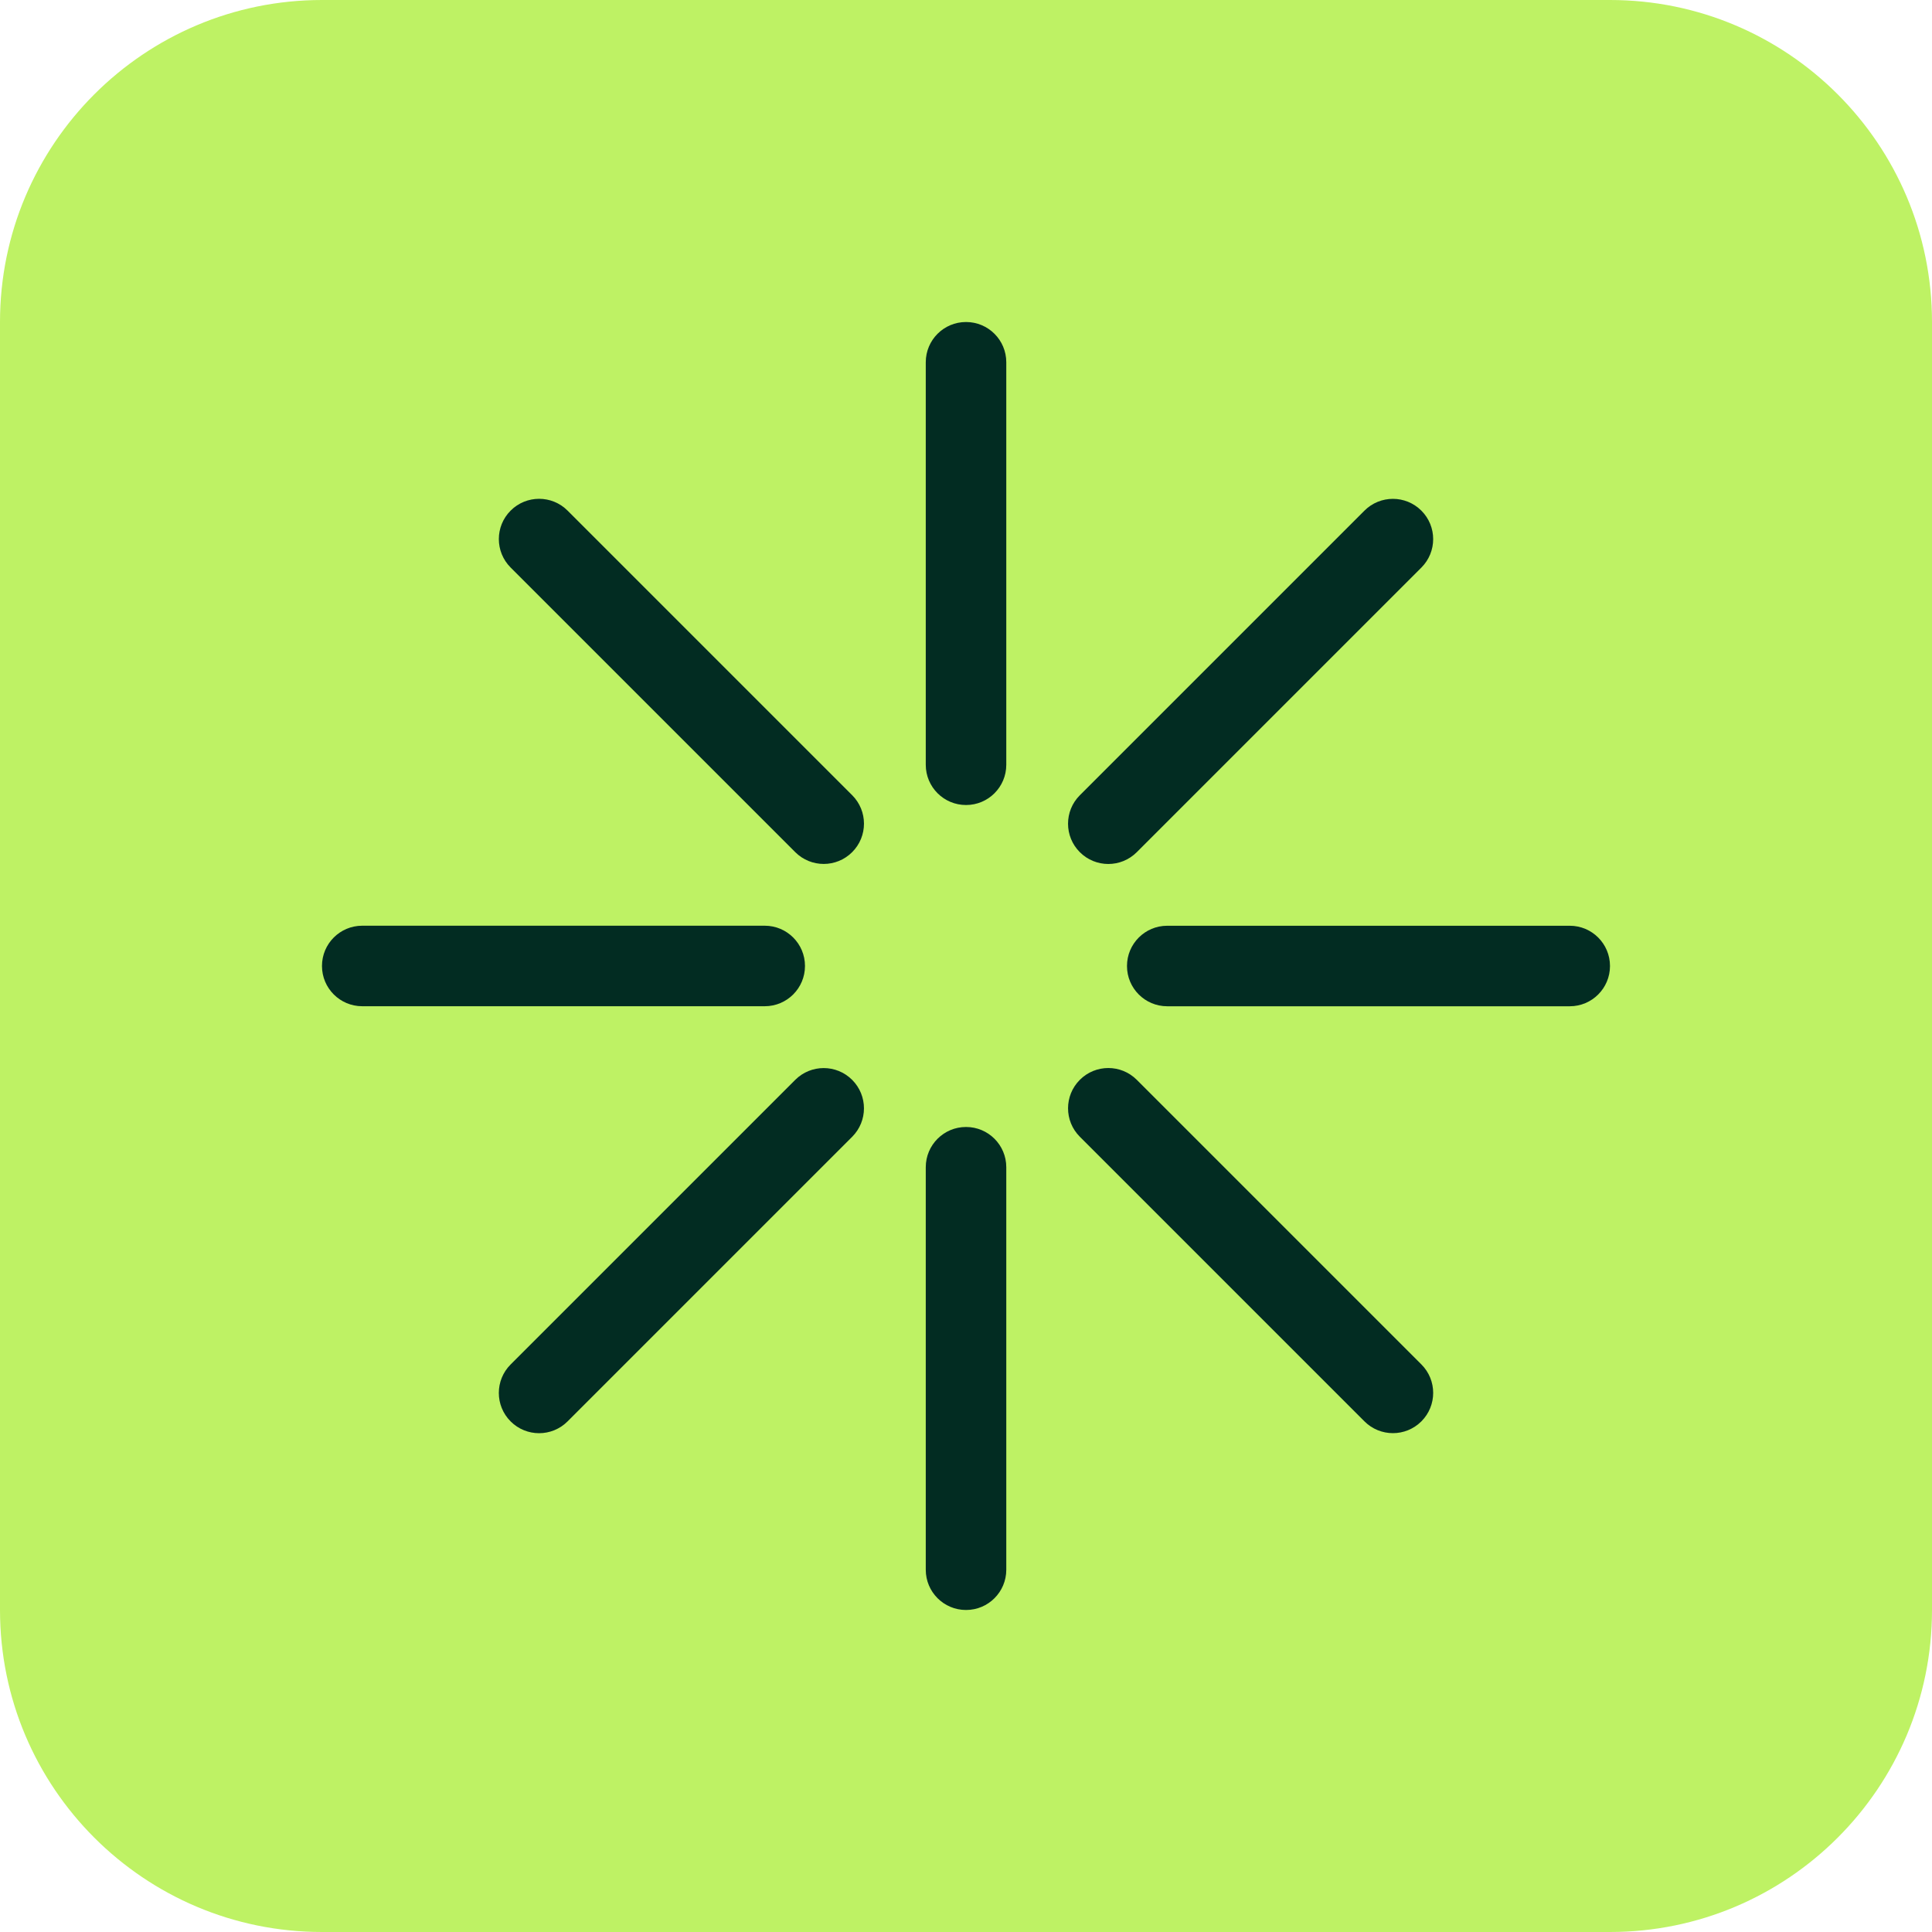
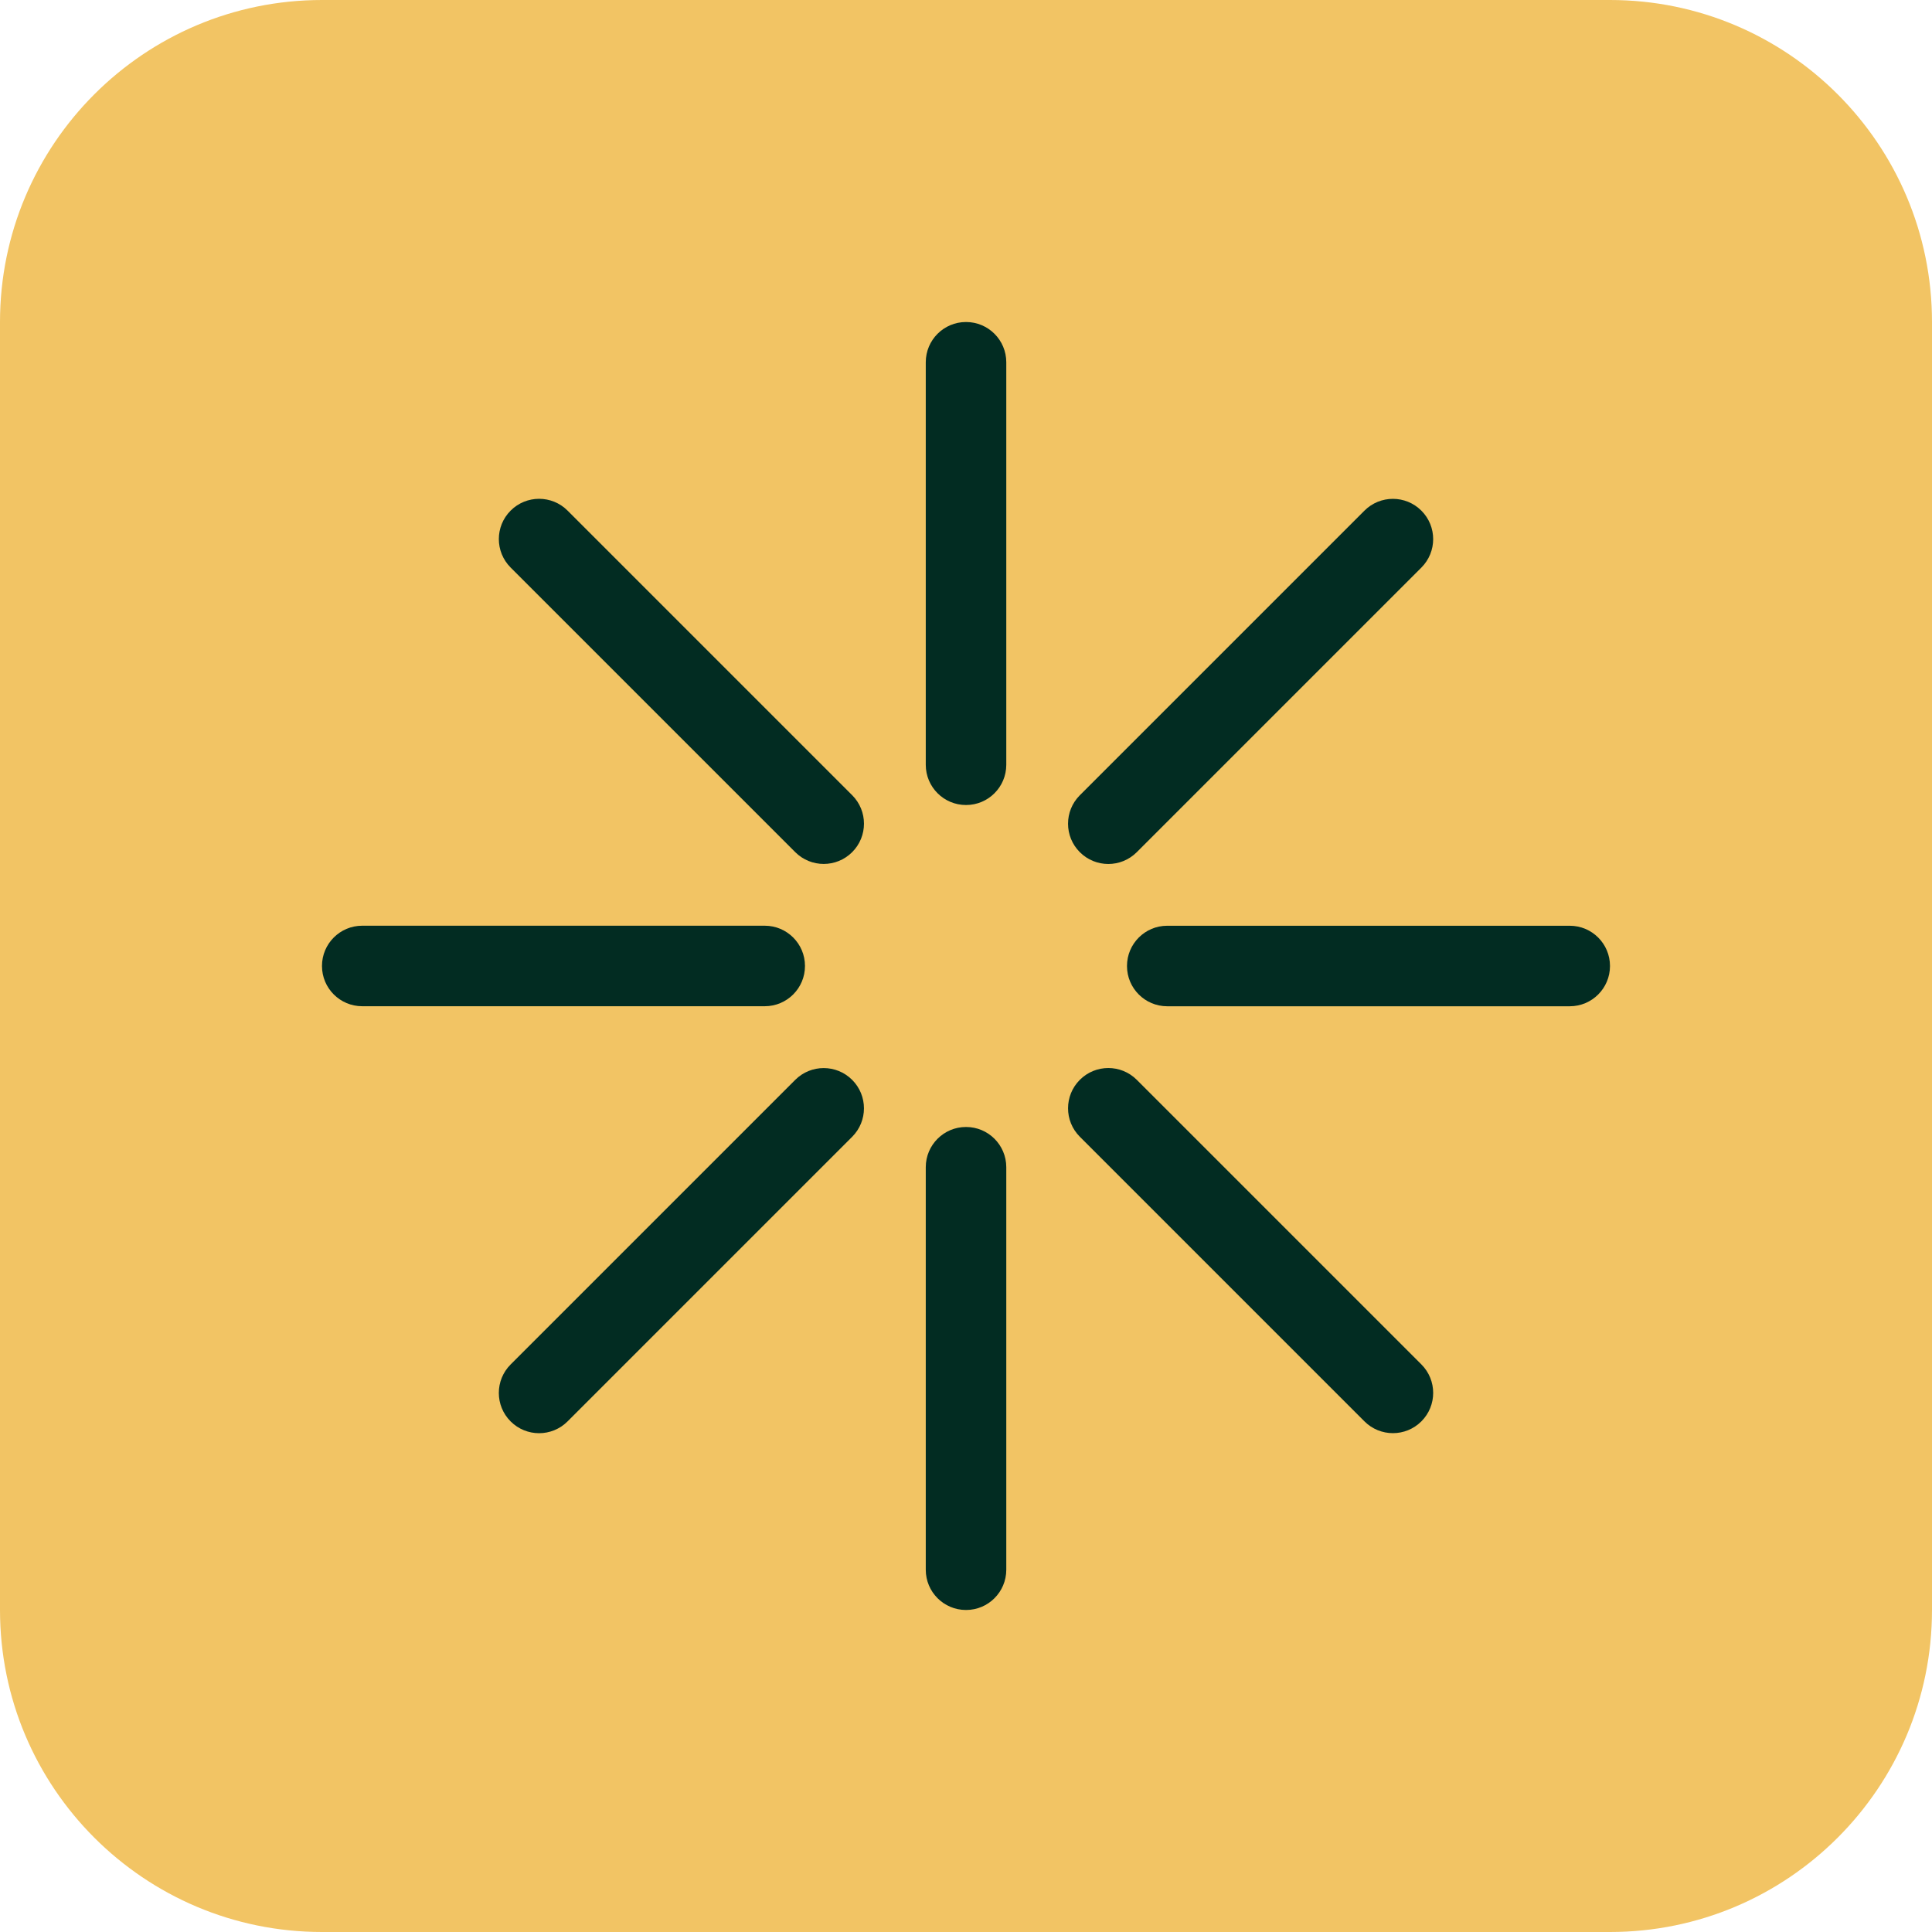
<svg xmlns="http://www.w3.org/2000/svg" width="40" height="40" viewBox="0 0 40 40" fill="none">
-   <path d="M0 6.667C0 2.985 2.985 0 6.667 0H33.333C37.015 0 40 2.985 40 6.667V33.333C40 37.015 37.015 40 33.333 40H6.667C2.985 40 0 37.015 0 33.333V6.667Z" fill="#BEF264" />
+   <path d="M0 6.667C0 2.985 2.985 0 6.667 0H33.333C37.015 0 40 2.985 40 6.667V33.333C40 37.015 37.015 40 33.333 40H6.667C2.985 40 0 37.015 0 33.333V6.667Z" fill="#f2c464" />
  <rect x="19.167" y="6.667" width="1.667" height="10" rx="0.833" fill="#022C22" />
  <rect x="19.167" y="23.333" width="1.667" height="10" rx="0.833" fill="#022C22" />
  <rect x="28.839" y="9.983" width="1.667" height="10" rx="0.833" transform="rotate(45 28.8387 9.9826)" fill="#022C22" />
  <rect x="17.054" y="21.768" width="1.667" height="10" rx="0.833" transform="rotate(45 17.0536 21.7677)" fill="#022C22" />
  <rect x="23.333" y="20.833" width="1.667" height="10" rx="0.833" transform="rotate(-90 23.3334 20.8333)" fill="#022C22" />
  <rect x="6.667" y="20.833" width="1.667" height="10" rx="0.833" transform="rotate(-90 6.66663 20.8333)" fill="#022C22" />
  <rect x="21.768" y="22.946" width="1.667" height="10" rx="0.833" transform="rotate(-45 21.7678 22.9463)" fill="#022C22" />
  <rect x="9.983" y="11.161" width="1.667" height="10" rx="0.833" transform="rotate(-45 9.98291 11.1611)" fill="#022C22" />
</svg>
